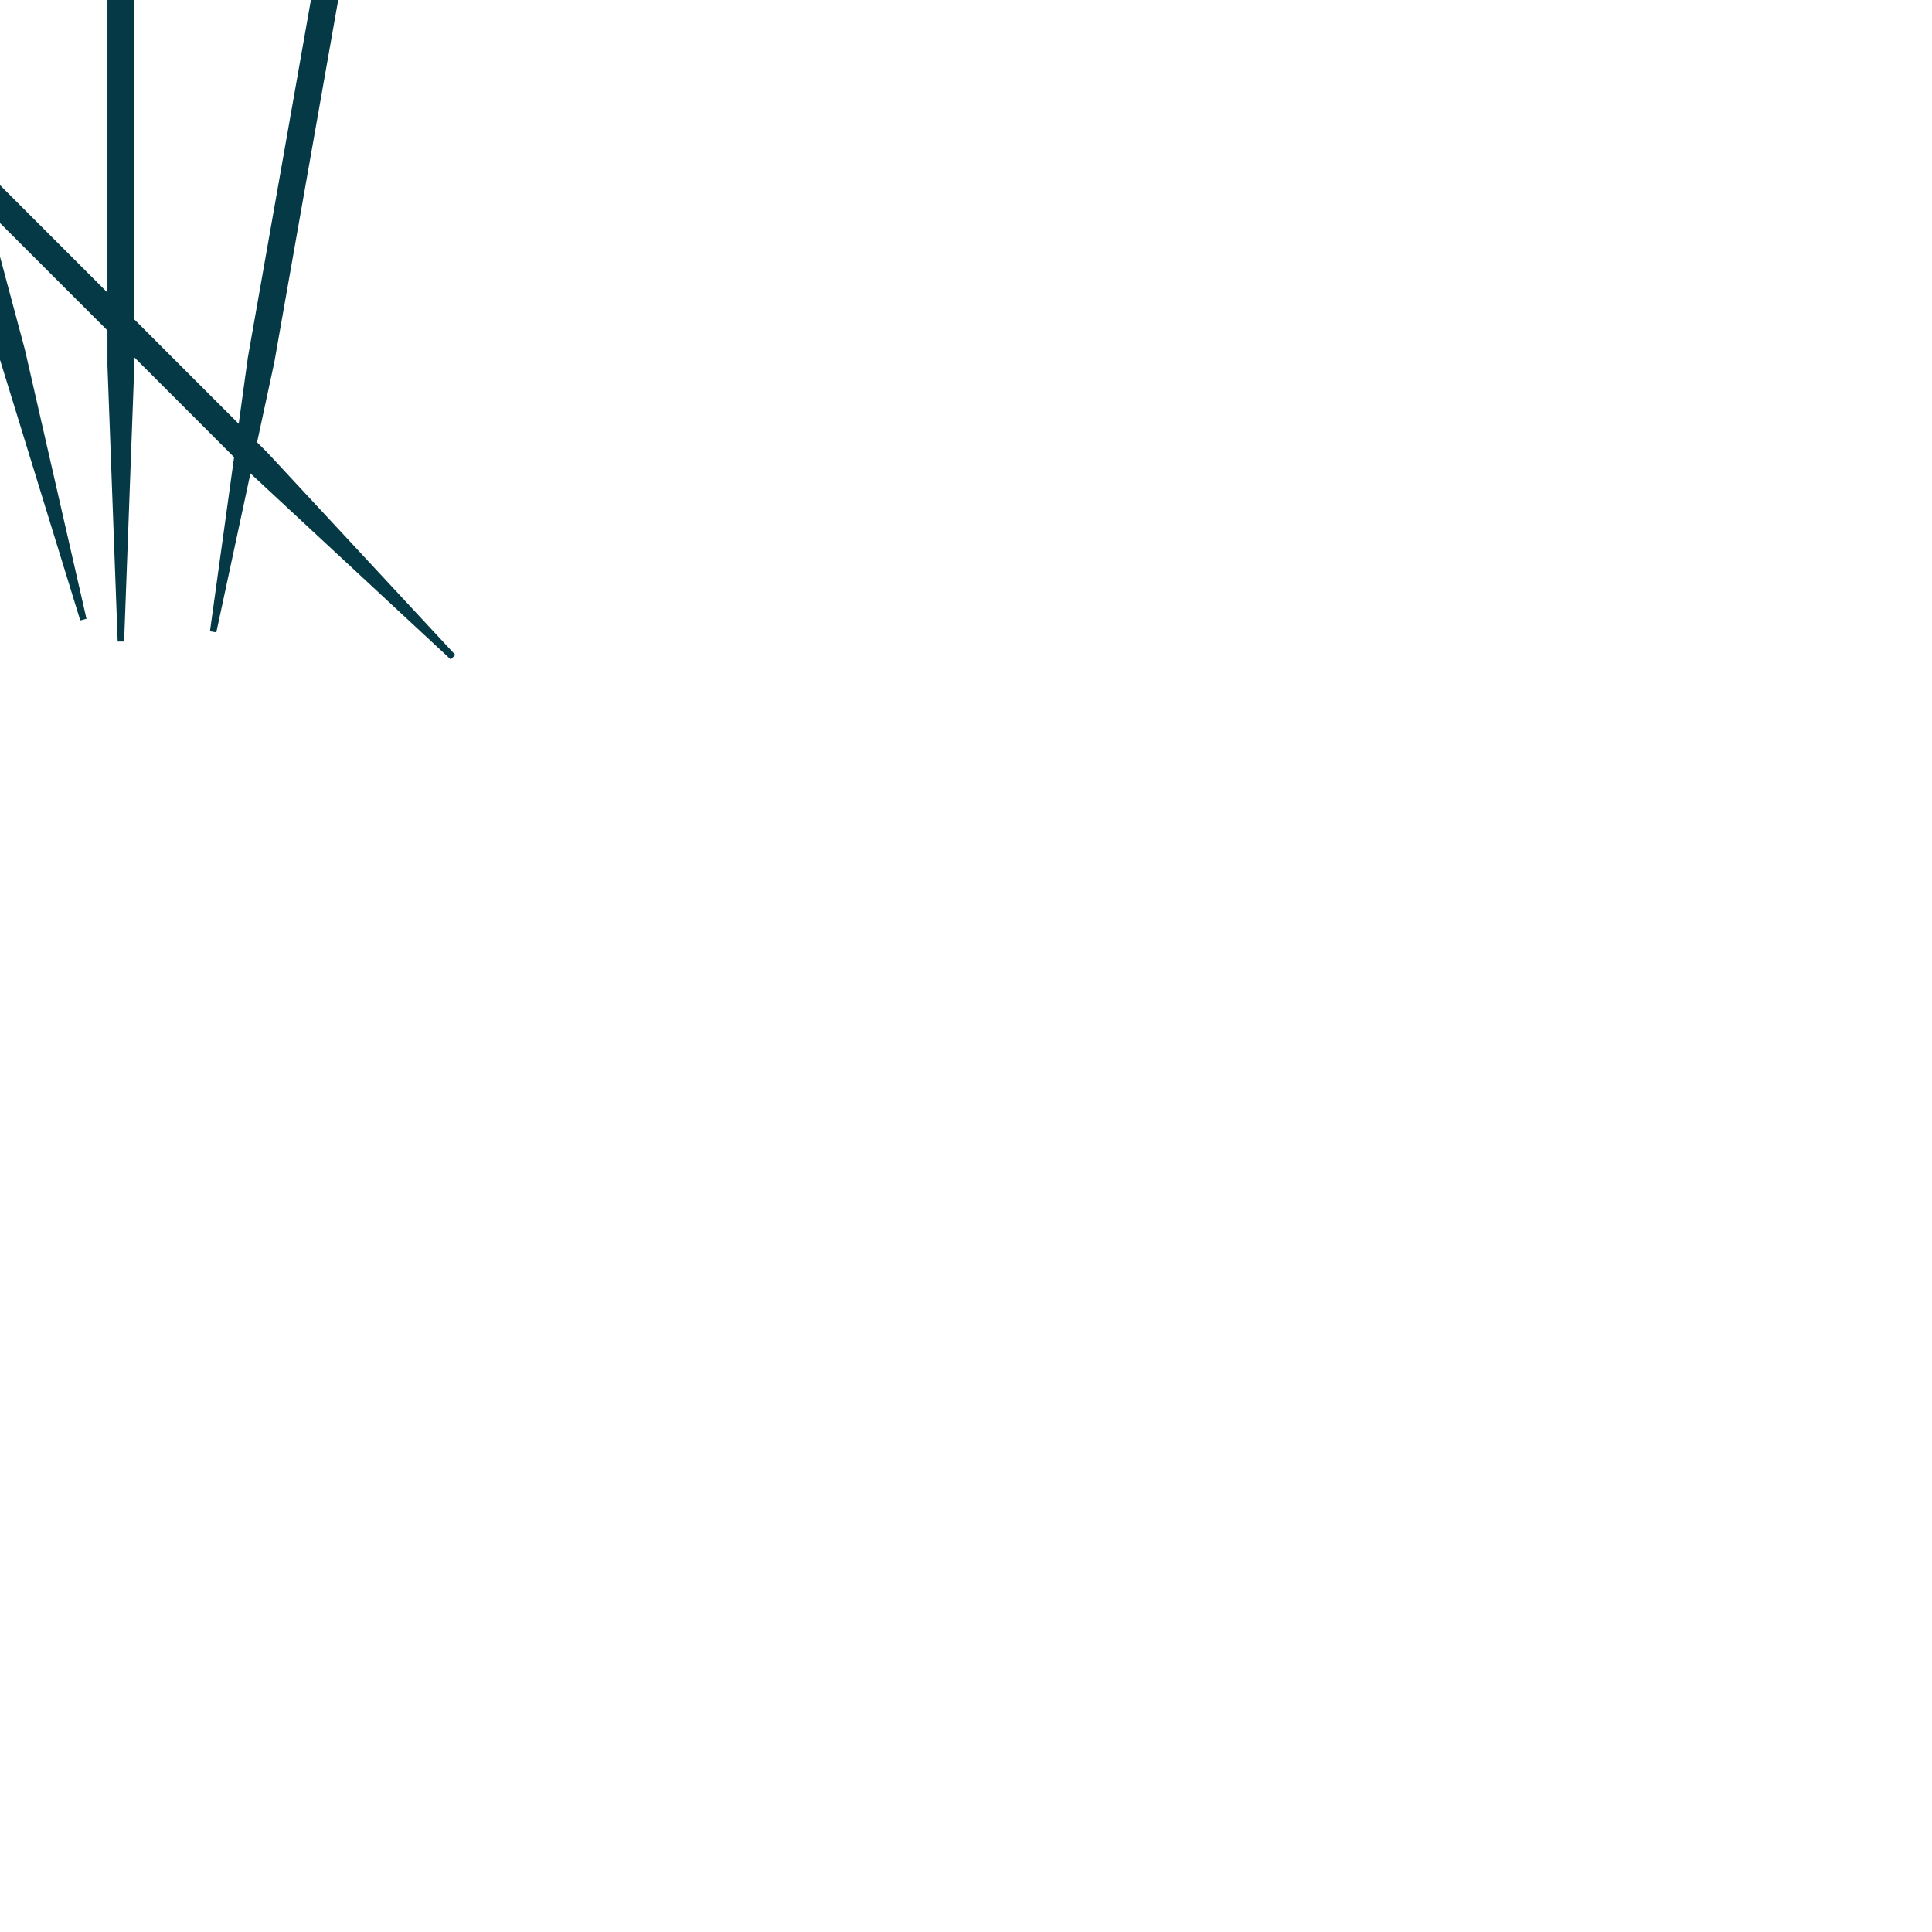
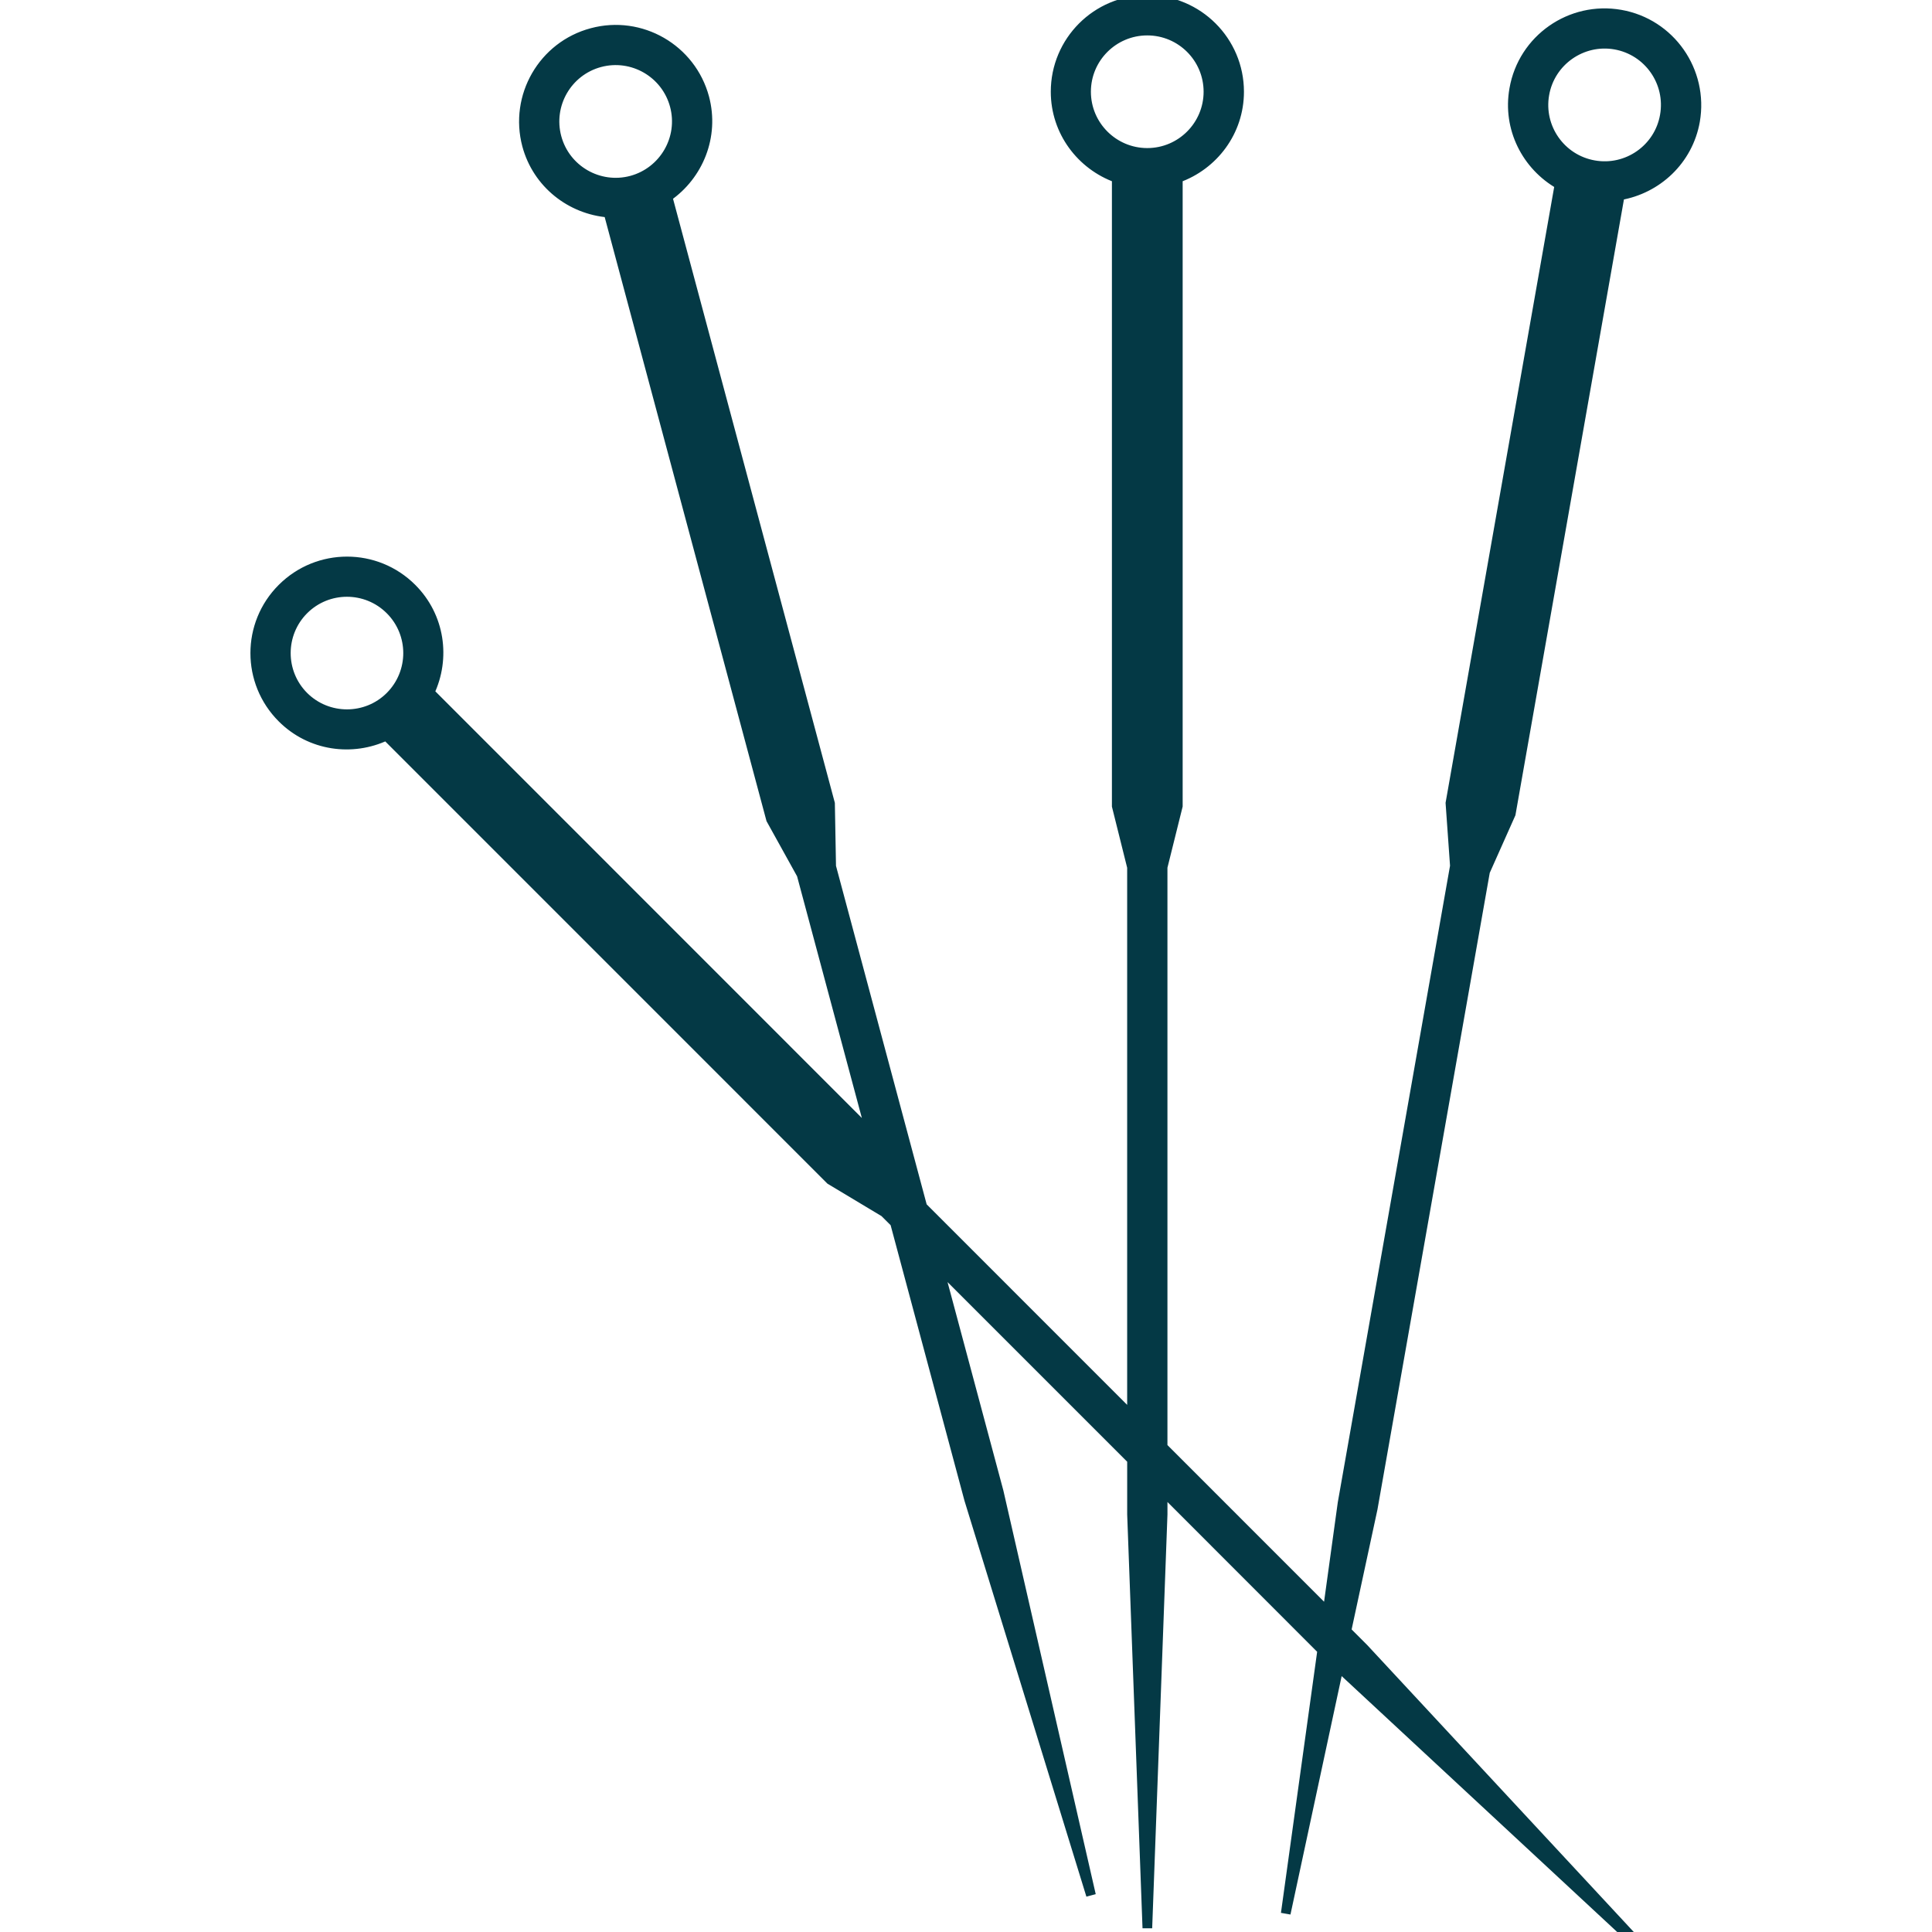
- <svg xmlns="http://www.w3.org/2000/svg" fill="#043945" stroke="#043945" version="1.1" id="Capa_1" width="800px" height="800px" viewBox="100 100 300 300" xml:space="preserve">
+ <svg xmlns="http://www.w3.org/2000/svg" fill="#043945" stroke="#043945" version="1.1" id="Capa_1" viewBox="0 0 200 200" xml:space="preserve">
  <g>
    <g>
      <path d="M167.756,1.513c-5.165-0.908-10.101,2.536-11.002,7.705c-0.724,4.065,1.284,7.951,4.688,9.882l-11.294,64.036l0.462,6.512    l-11.631,65.965l-1.554,11.261l-17.072-17.073V89.765l1.575-6.333V18.416c3.684-1.311,6.345-4.783,6.345-8.92    c0-5.244-4.263-9.496-9.502-9.496c-5.253,0-9.494,4.257-9.494,9.496c0,4.124,2.654,7.604,6.328,8.92V83.44l1.579,6.331v56.868    l-21.705-21.707l-9.436-35.229l-0.118-6.522L69.099,20.372c3.209-2.219,4.874-6.263,3.814-10.254    c-1.359-5.065-6.576-8.074-11.635-6.712c-5.068,1.352-8.068,6.566-6.721,11.628c1.071,3.984,4.54,6.66,8.433,6.974l16.827,62.808    l3.164,5.71l7.204,26.881l-45.717-45.73c1.676-3.526,1.092-7.856-1.833-10.777c-3.705-3.707-9.714-3.707-13.425,0    c-3.715,3.705-3.715,9.719,0,13.426c2.92,2.919,7.25,3.502,10.781,1.828l45.975,45.981l5.598,3.359l1.081,1.078l7.678,28.646    l12.618,40.976l-9.56-41.784l-6.257-23.36l20.062,20.061v5.652l1.587,42.835l1.582-42.835v-2.484l16.525,16.536l-3.781,27.272    l5.49-25.564l0.337,0.339l31.409,29.171l-29.17-31.401l-1.791-1.792l2.726-12.655l11.636-65.974l2.657-5.959l11.284-64.033    c3.857-0.657,7.074-3.62,7.793-7.683C176.369,7.352,172.918,2.421,167.756,1.513z M112.429,9.496c0-3.496,2.84-6.33,6.337-6.33    c3.493,0,6.331,2.834,6.331,6.33c0,3.492-2.838,6.332-6.331,6.332C115.269,15.828,112.429,12.988,112.429,9.496z M65.372,18.692    c-3.378,0.901-6.853-1.105-7.755-4.479c-0.901-3.376,1.099-6.851,4.478-7.759c3.38-0.903,6.852,1.105,7.755,4.482    C70.751,14.304,68.746,17.778,65.372,18.692z M40.393,72.085c-2.465,2.465-6.479,2.465-8.954,0c-2.465-2.471-2.465-6.481,0-8.953    c2.47-2.473,6.483-2.473,8.954,0C42.864,65.604,42.864,69.609,40.393,72.085z M165.009,17.1c-3.445-0.604-5.743-3.893-5.136-7.335    c0.602-3.439,3.895-5.743,7.33-5.144c3.447,0.607,5.748,3.896,5.138,7.346C171.742,15.409,168.445,17.71,165.009,17.1z" />
    </g>
  </g>
</svg>
